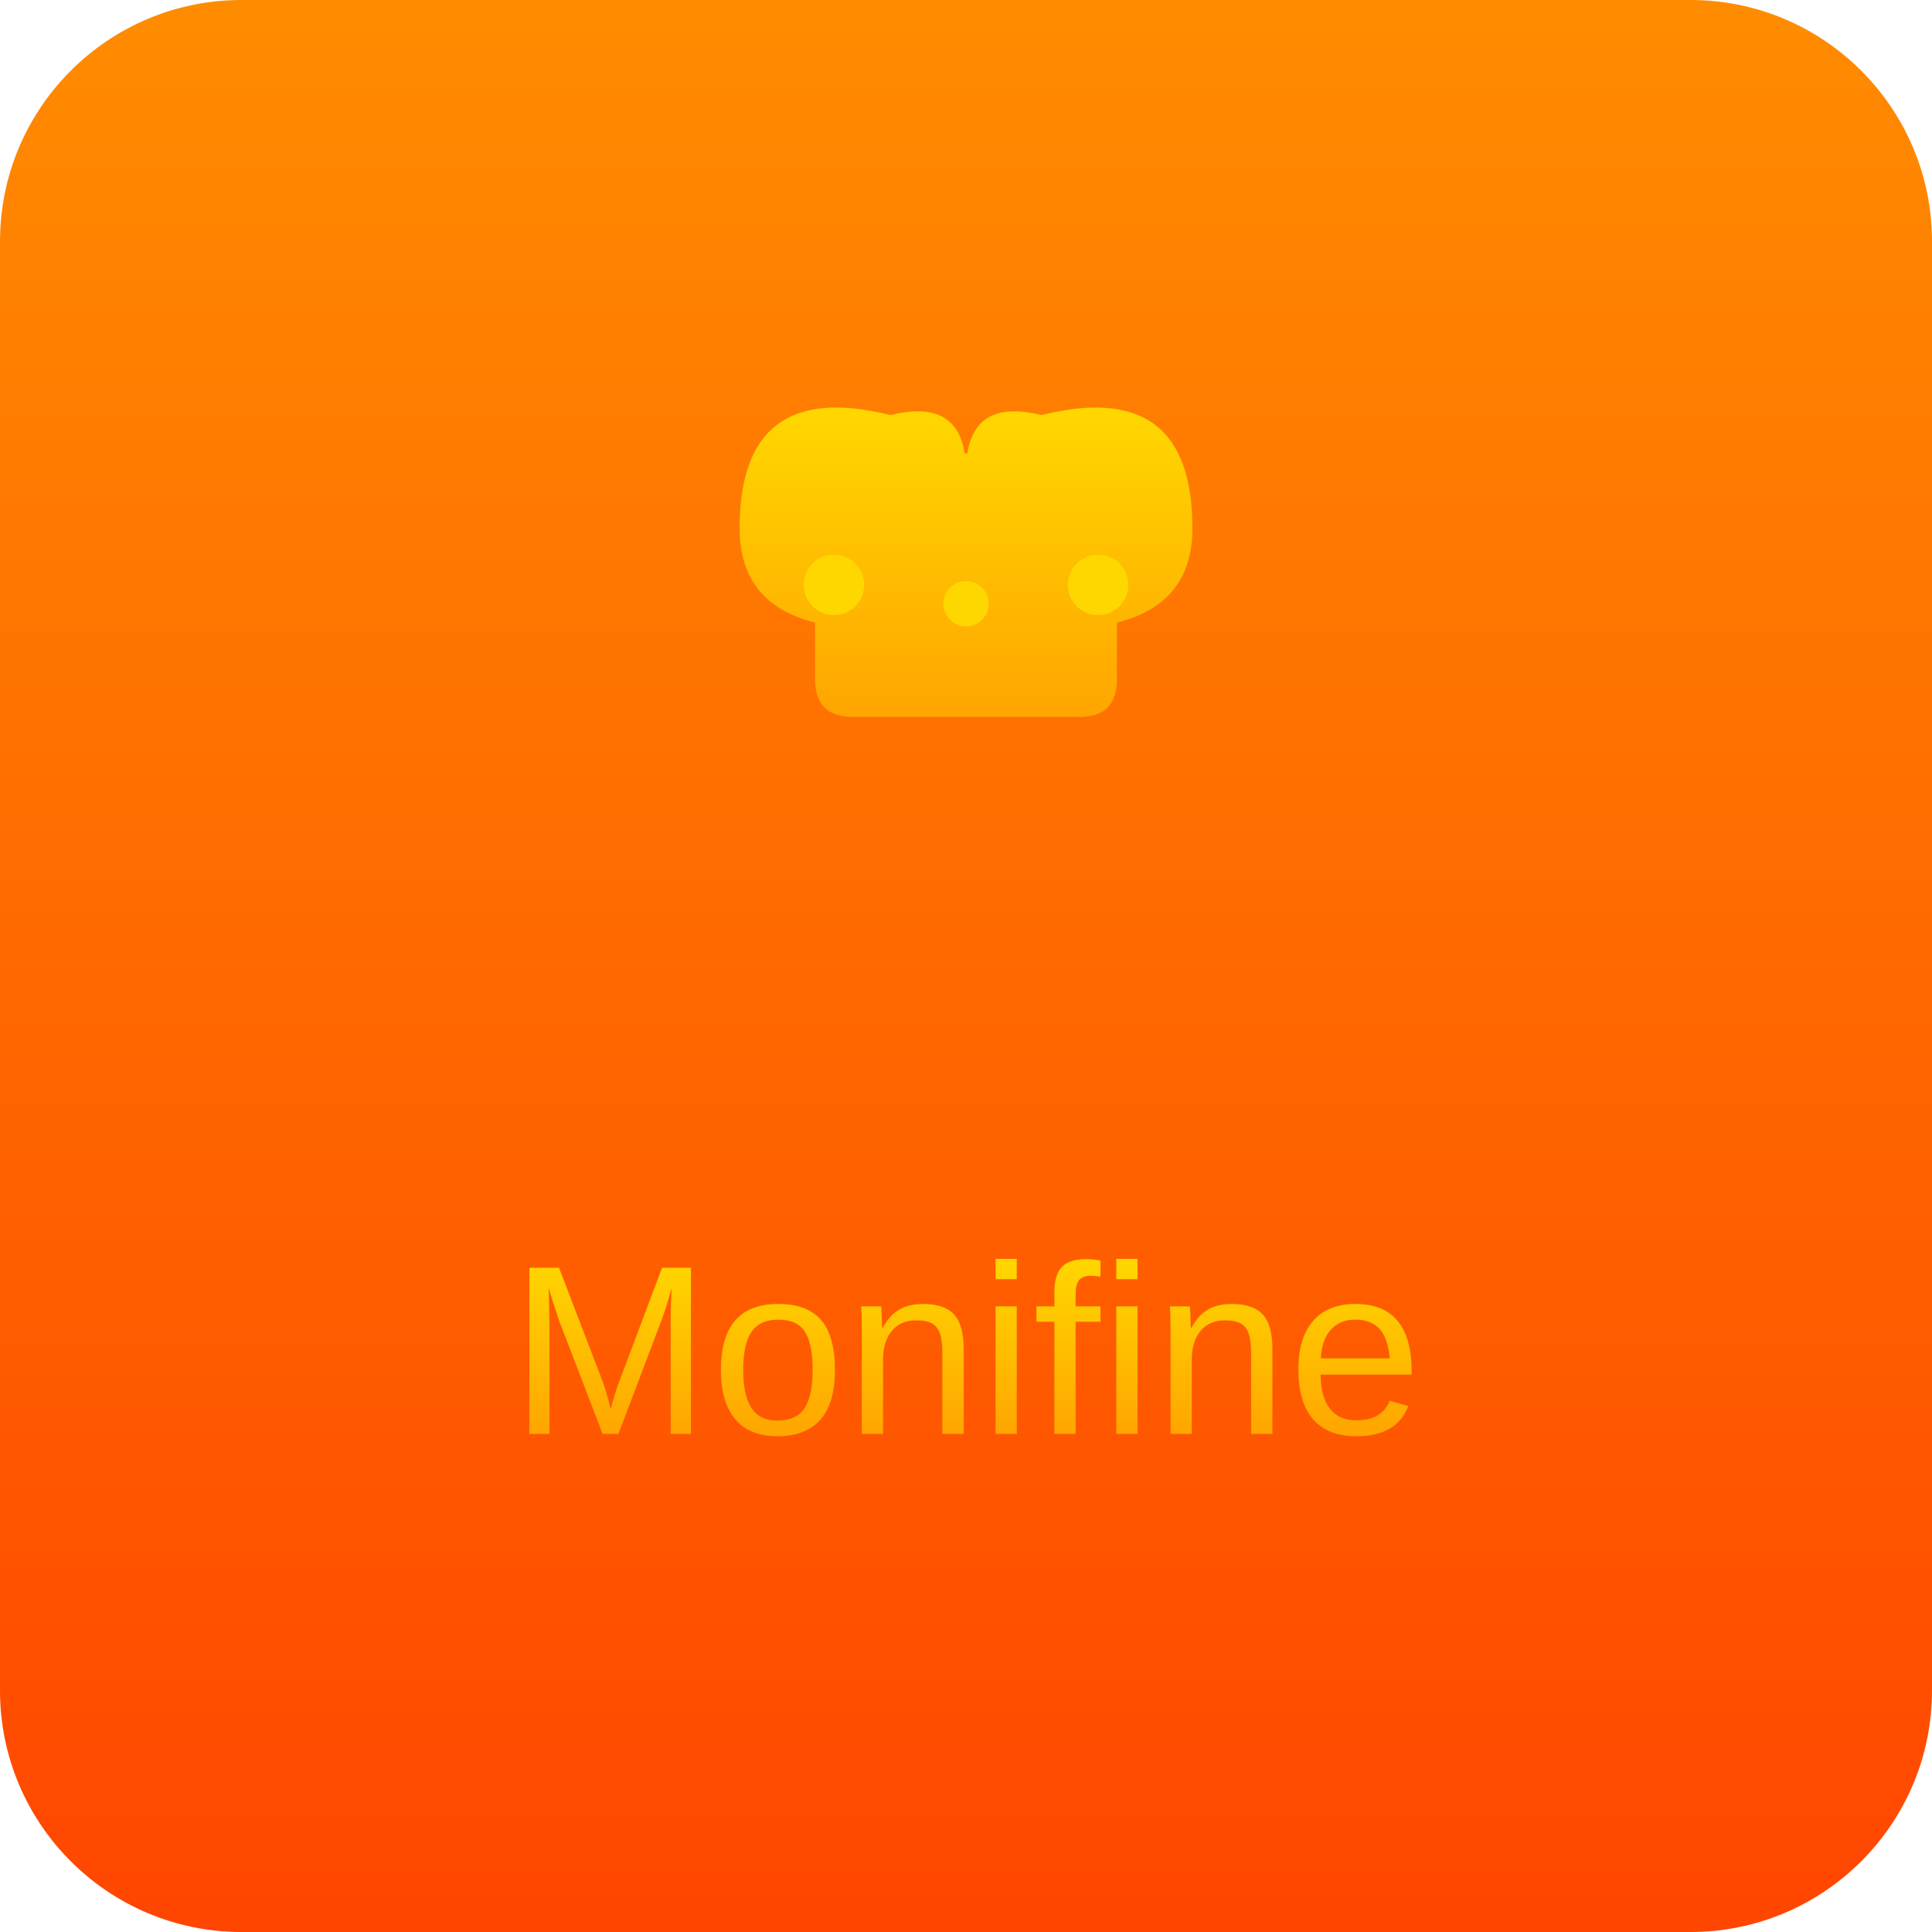
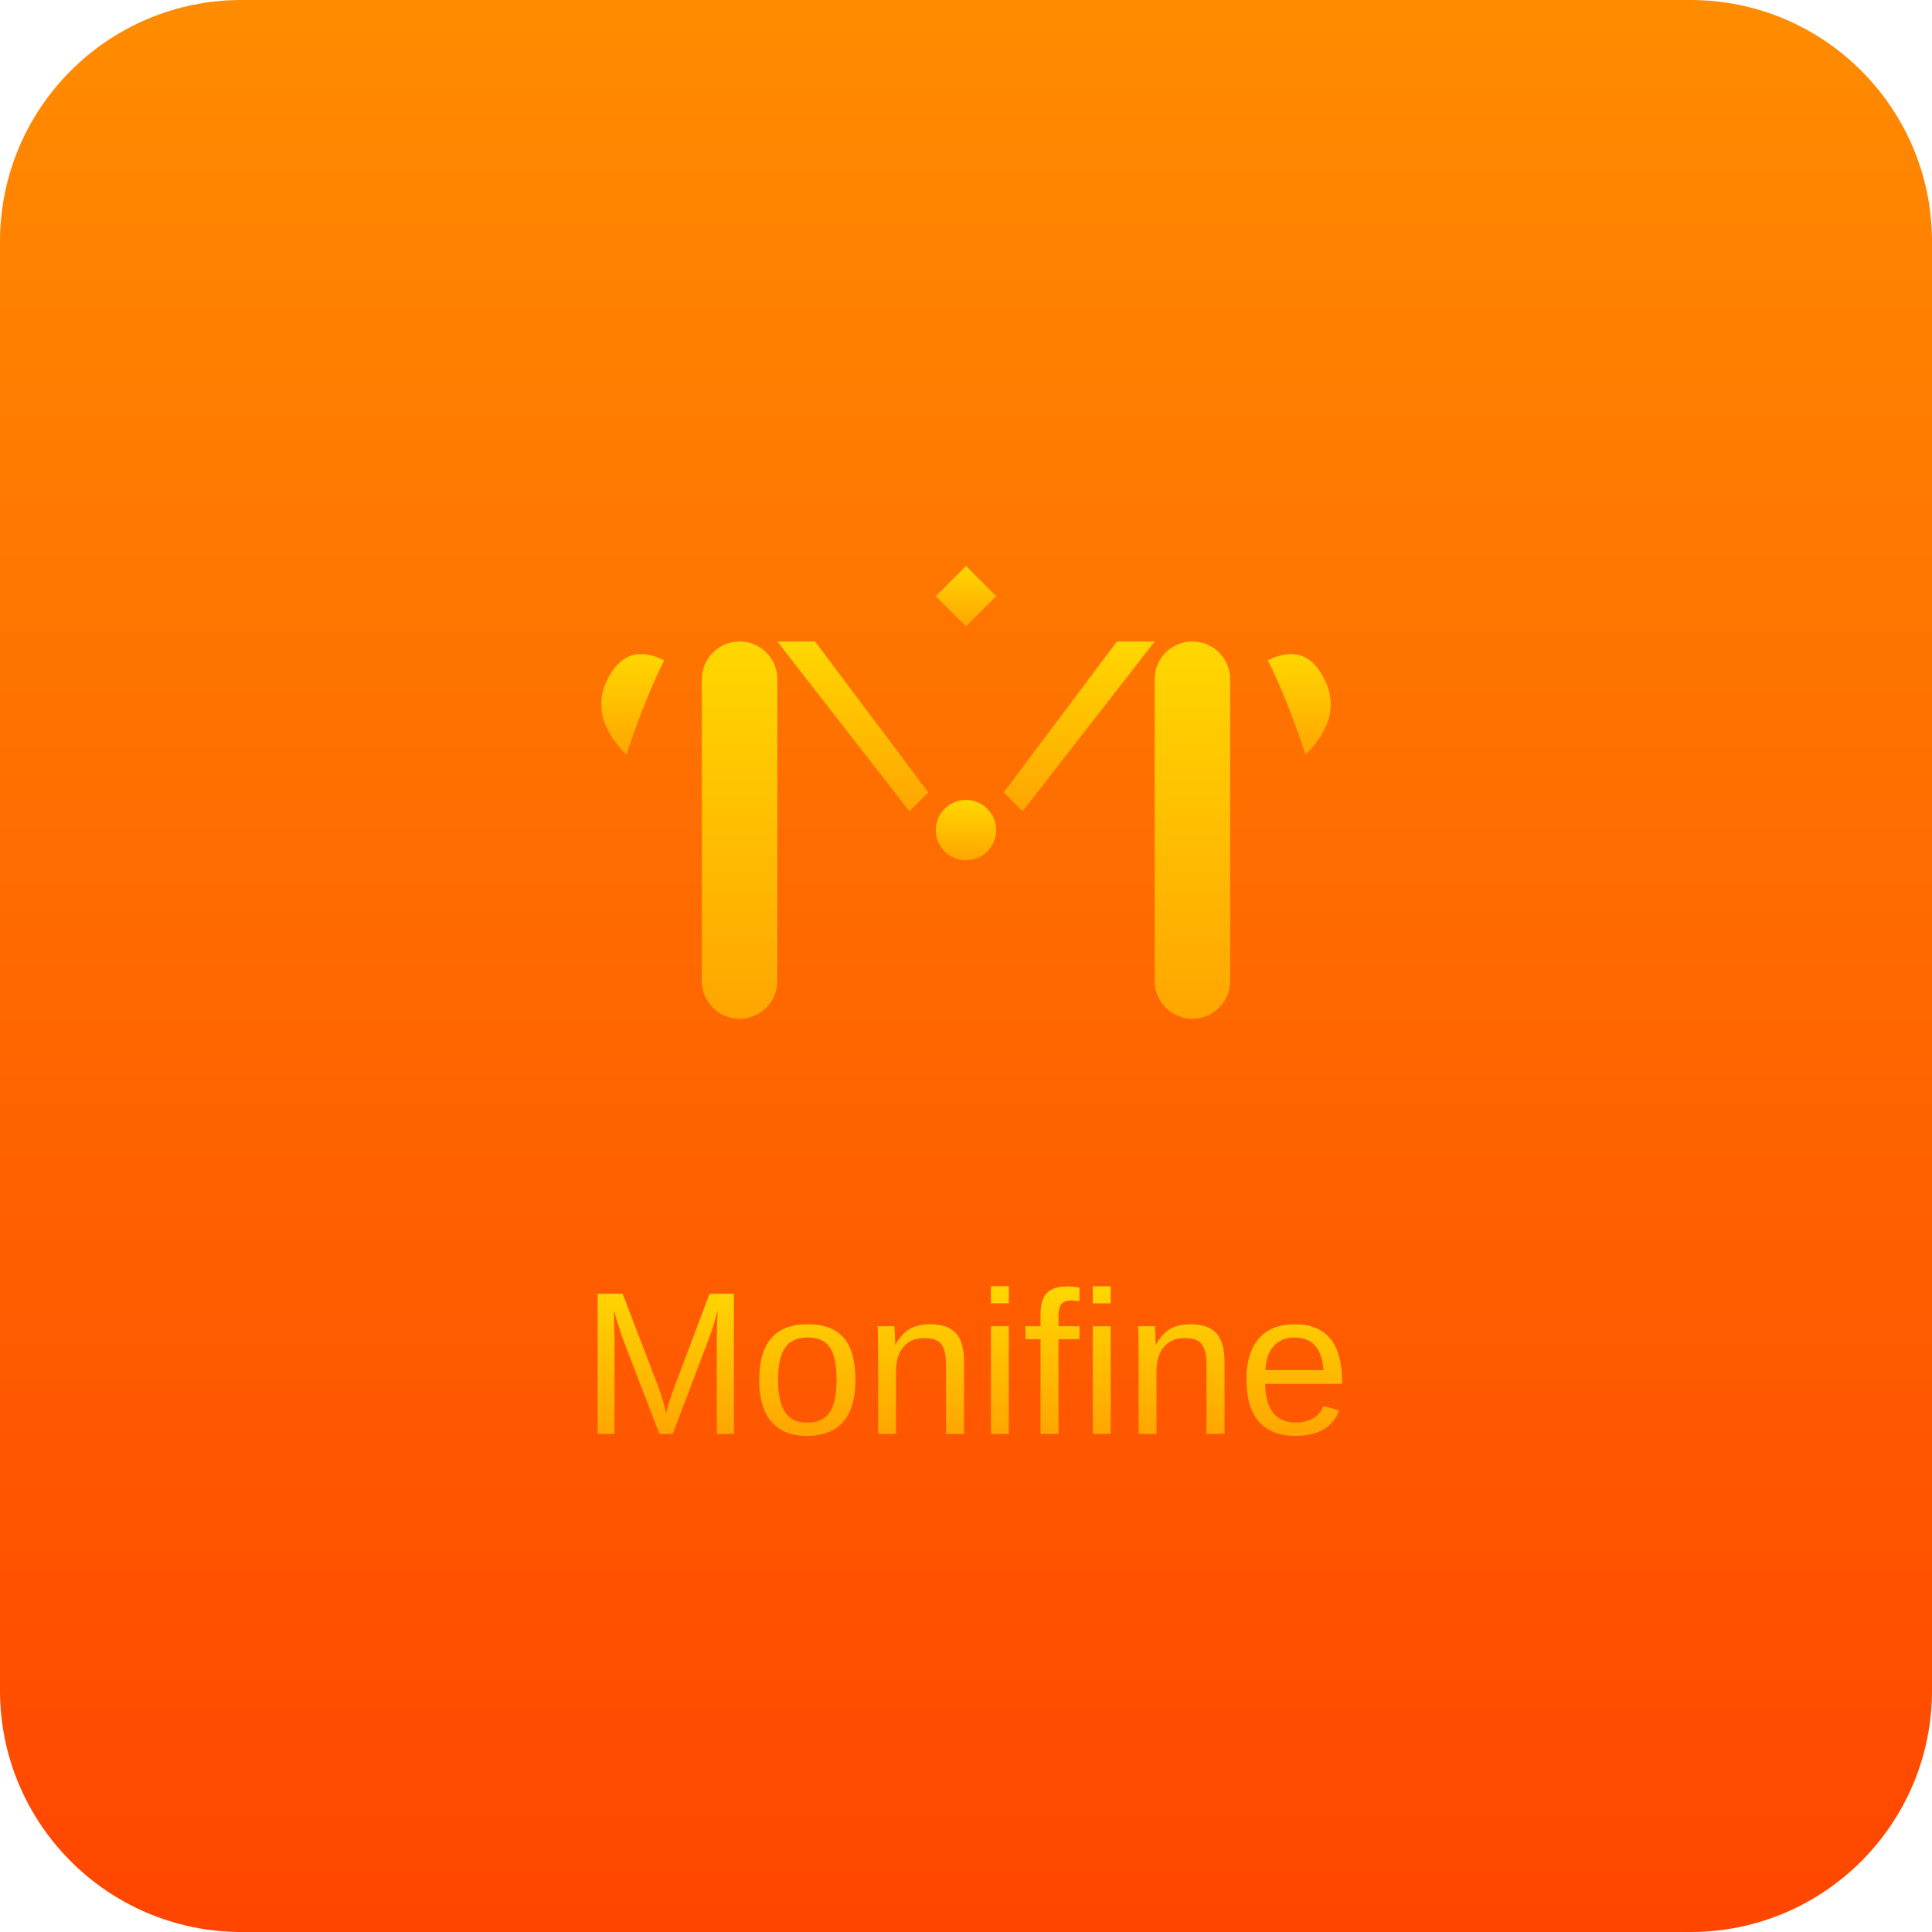
<svg xmlns="http://www.w3.org/2000/svg" width="512" height="512" viewBox="0 0 512 512" fill="none">
  <defs>
    <linearGradient id="bgGradient" x1="0%" y1="0%" x2="0%" y2="100%">
      <stop offset="0%" style="stop-color:#FF8C00;stop-opacity:1" />
      <stop offset="100%" style="stop-color:#FF4500;stop-opacity:1" />
    </linearGradient>
    <linearGradient id="logoGradient" x1="0%" y1="0%" x2="0%" y2="100%">
      <stop offset="0%" style="stop-color:#FFD700;stop-opacity:1" />
      <stop offset="100%" style="stop-color:#FFA500;stop-opacity:1" />
    </linearGradient>
  </defs>
  <rect width="512" height="512" fill="url(#bgGradient)" rx="64" />
-   <g transform="translate(256, 140)">
-     <polygon points="0,-20 12,-8 0,4 -12,-8" fill="url(#logoGradient)" />
-     <path d="M -60,0 Q -60,-40 -20,-30 Q 0,-35 0,-15 Q 0,-35 20,-30 Q 60,-40 60,0 Q 60,20 40,25 L 40,40 Q 40,50 30,50 L -30,50 Q -40,50 -40,40 L -40,25 Q -60,20 -60,0 Z" fill="url(#logoGradient)" />
-     <circle cx="-35" cy="15" r="8" fill="#FFD700" />
-     <circle cx="35" cy="15" r="8" fill="#FFD700" />
-     <circle cx="0" cy="20" r="6" fill="#FFD700" />
+   <g transform="translate(256, 180)">
+     <polygon points="0,-30 8,-22 0,-14 -8,-22" fill="url(#logoGradient)" />
+     <g fill="url(#logoGradient)" stroke="none">
+       <rect x="-70" y="-10" width="20" height="100" rx="10" />
+       <path d="M -50,-10 L -15,35 L -10,30 L -40,-10 Z" />
+       <path d="M 50,-10 L 15,35 L 10,30 L 40,-10 Z" />
+       <rect x="50" y="-10" width="20" height="100" rx="10" />
+       <circle cx="0" cy="40" r="8" />
+     </g>
+     <g fill="url(#logoGradient)">
+       <path d="M -90,20 Q -100,10 -95,0 Q -90,-10 -80,-5 Q -85,5 -90,20 Z" />
+       <path d="M 90,20 Q 100,10 95,0 Q 90,-10 80,-5 Q 85,5 90,20 Z" />
+     </g>
  </g>
-   <text x="256" y="380" font-family="Arial, sans-serif" font-size="64" font-weight="500" fill="url(#logoGradient)" text-anchor="middle">Monifine</text>
+   <text x="256" y="380" font-family="Arial, sans-serif" font-size="54" font-weight="500" fill="url(#logoGradient)" text-anchor="middle">Monifine</text>
</svg>
